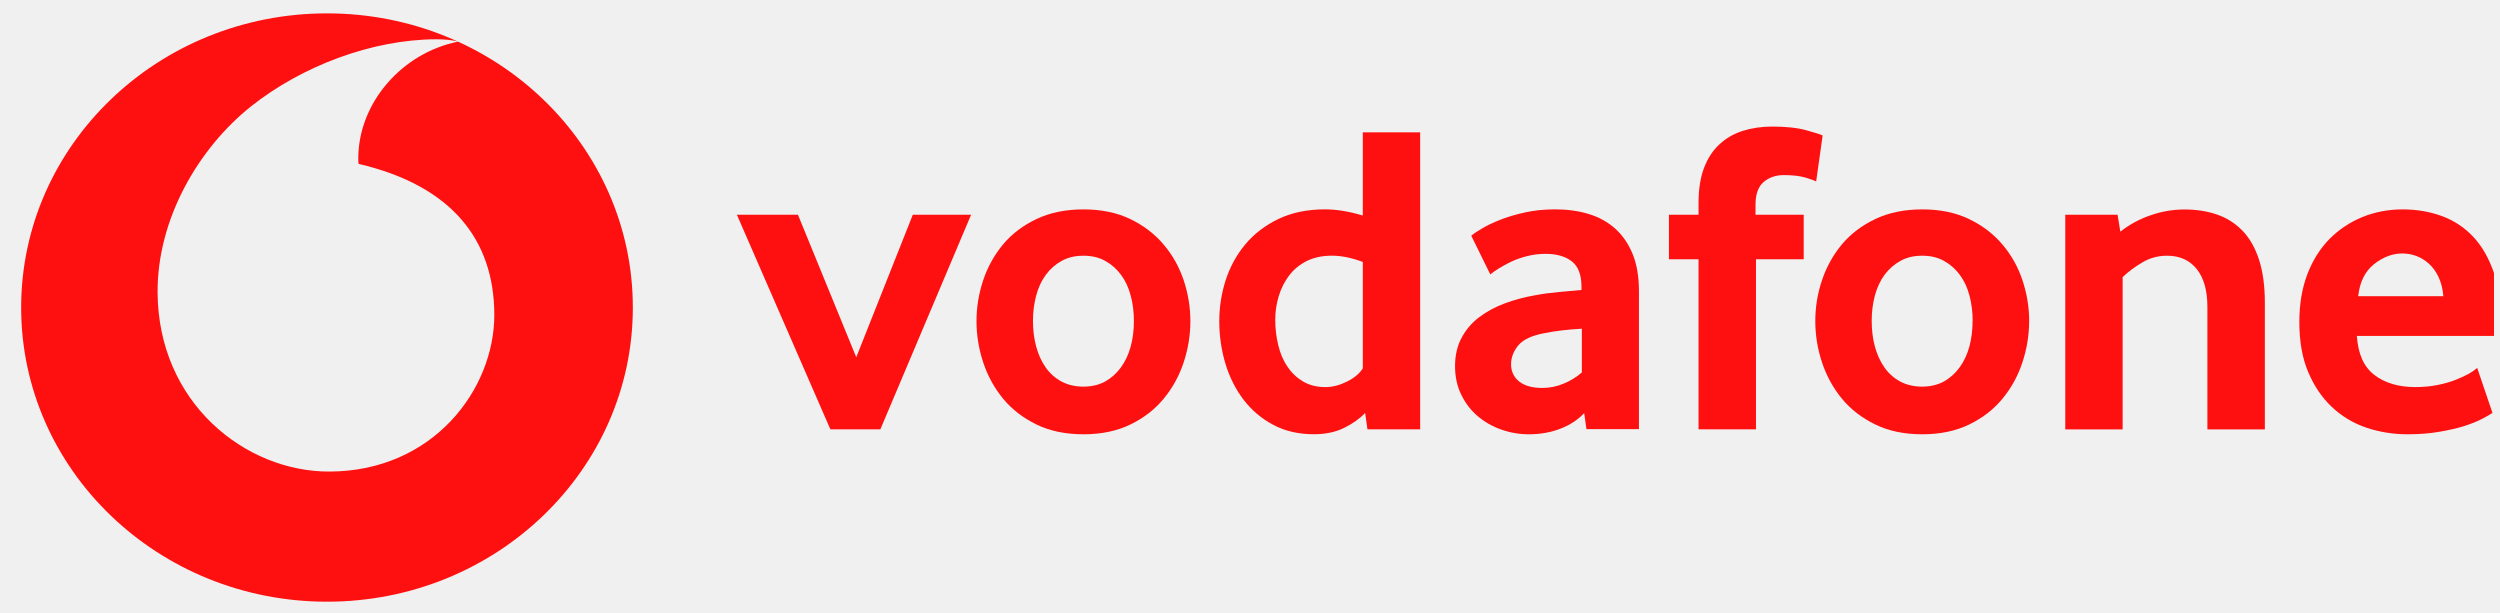
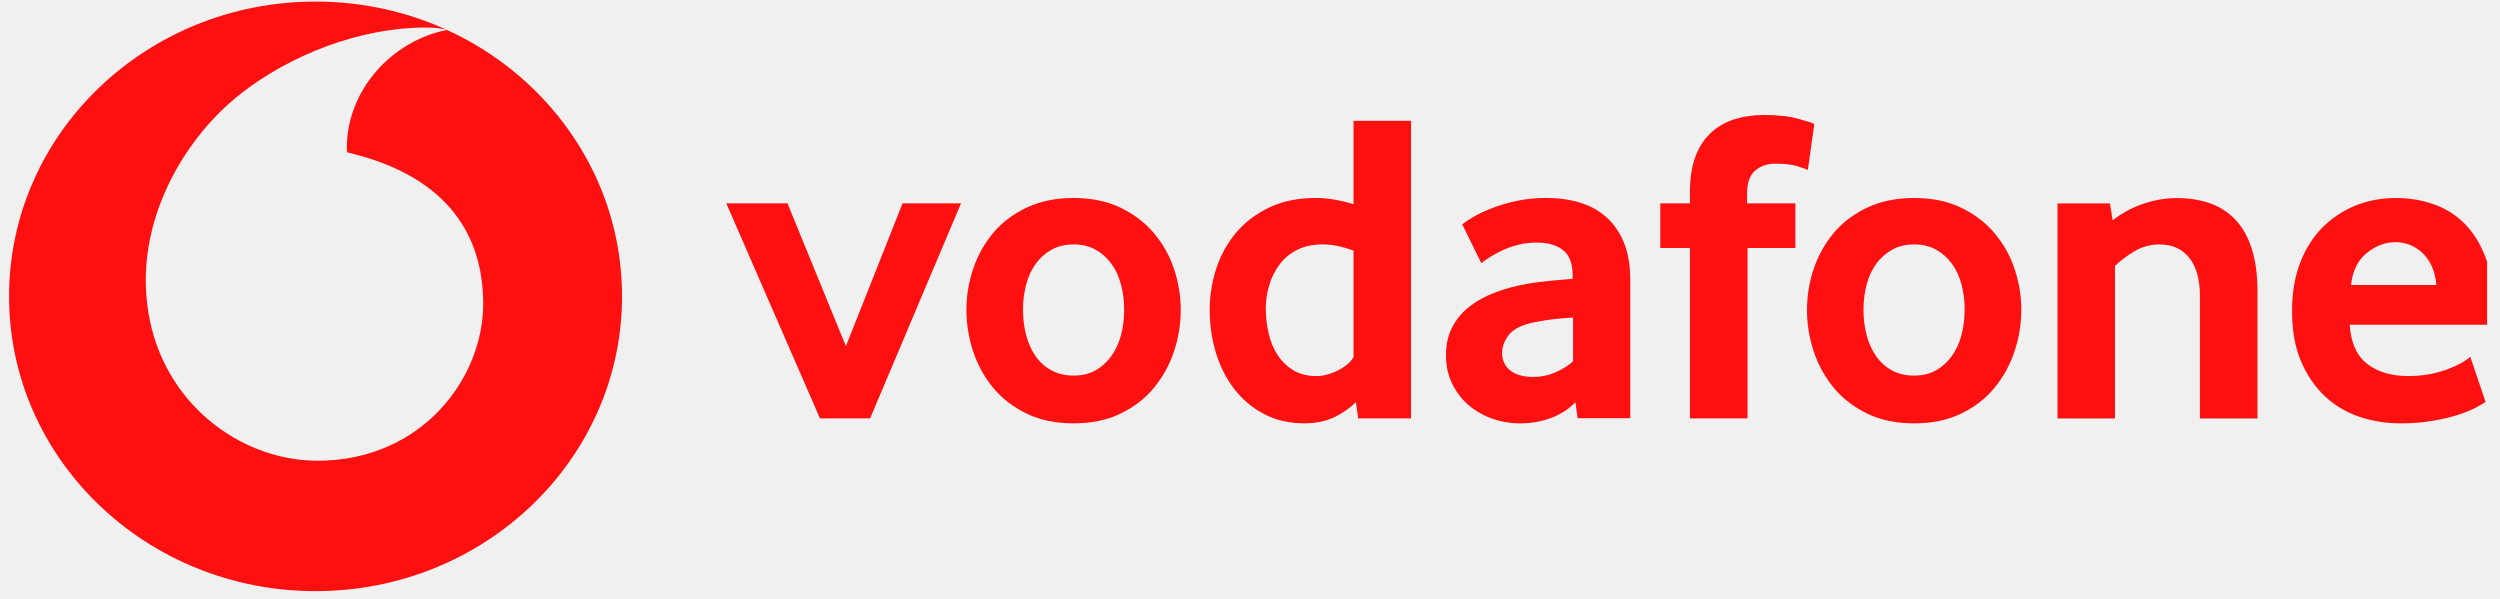
- <svg xmlns="http://www.w3.org/2000/svg" width="147" height="36" viewBox="0 0 147 36" fill="none">
-   <g clip-path="url(#clip0_380_271)">
-     <path d="M19.229 0.786C9.295 0.786 1.244 8.529 1.244 18.083C1.244 27.637 9.295 35.38 19.229 35.38C29.163 35.38 37.211 27.637 37.211 18.083C37.211 8.529 29.163 0.786 19.229 0.786ZM19.371 27.728C14.431 27.744 9.29 23.689 9.266 17.175C9.249 12.867 11.668 8.722 14.754 6.26C17.768 3.866 21.894 2.324 25.635 2.31C26.118 2.31 26.625 2.349 26.931 2.451C23.66 3.102 21.056 6.032 21.066 9.353C21.066 9.465 21.076 9.581 21.088 9.637C26.564 10.919 29.049 14.098 29.066 18.492C29.078 22.89 25.471 27.709 19.371 27.728Z" fill="#FF1010" />
-     <path d="M48.826 25.245L43.328 12.626H46.919L50.348 21.007L53.673 12.626H57.101L51.765 25.245H48.824H48.826Z" fill="#FF1010" />
-     <path d="M66.673 18.87C66.673 18.346 66.611 17.846 66.483 17.373C66.357 16.899 66.166 16.492 65.91 16.153C65.657 15.81 65.348 15.54 64.986 15.341C64.621 15.136 64.196 15.036 63.706 15.036C63.216 15.036 62.788 15.139 62.426 15.341C62.061 15.54 61.752 15.812 61.501 16.153C61.248 16.492 61.054 16.901 60.929 17.373C60.801 17.846 60.738 18.346 60.738 18.87C60.738 19.395 60.801 19.92 60.929 20.382C61.054 20.847 61.24 21.253 61.484 21.602C61.728 21.952 62.04 22.229 62.414 22.431C62.783 22.63 63.218 22.733 63.706 22.733C64.194 22.733 64.621 22.63 64.986 22.431C65.35 22.226 65.657 21.95 65.91 21.602C66.164 21.253 66.357 20.845 66.483 20.382C66.611 19.918 66.673 19.414 66.673 18.87ZM69.994 18.884C69.994 19.707 69.861 20.515 69.6 21.309C69.337 22.103 68.946 22.812 68.427 23.441C67.912 24.07 67.258 24.577 66.468 24.96C65.679 25.345 64.756 25.536 63.706 25.536C62.655 25.536 61.731 25.345 60.943 24.96C60.154 24.574 59.499 24.07 58.98 23.441C58.466 22.812 58.075 22.103 57.812 21.309C57.551 20.515 57.418 19.707 57.418 18.884C57.418 18.062 57.551 17.263 57.812 16.476C58.075 15.691 58.466 14.99 58.98 14.37C59.499 13.75 60.154 13.255 60.943 12.879C61.731 12.505 62.651 12.312 63.706 12.312C64.761 12.312 65.676 12.503 66.456 12.879C67.236 13.253 67.89 13.75 68.414 14.37C68.943 14.99 69.337 15.691 69.6 16.476C69.861 17.263 69.994 18.065 69.994 18.884Z" fill="#FF1010" />
-     <path d="M80.135 15.403C79.483 15.159 78.879 15.034 78.317 15.034C77.754 15.034 77.242 15.143 76.829 15.352C76.414 15.561 76.069 15.845 75.798 16.204C75.528 16.564 75.325 16.966 75.19 17.414C75.055 17.86 74.985 18.32 74.985 18.794C74.985 19.319 75.045 19.82 75.163 20.303C75.279 20.784 75.46 21.207 75.704 21.564C75.946 21.924 76.252 22.212 76.622 22.433C76.991 22.649 77.431 22.761 77.938 22.761C78.353 22.761 78.778 22.649 79.21 22.433C79.642 22.215 79.951 21.952 80.133 21.657V15.403H80.135ZM80.406 25.245L80.27 24.279C79.964 24.609 79.555 24.902 79.049 25.152C78.544 25.406 77.945 25.533 77.257 25.533C76.354 25.533 75.554 25.35 74.871 24.983C74.18 24.618 73.603 24.128 73.132 23.518C72.664 22.907 72.304 22.198 72.058 21.395C71.817 20.594 71.693 19.755 71.693 18.882C71.693 18.062 71.819 17.259 72.07 16.474C72.324 15.689 72.707 14.988 73.224 14.367C73.743 13.747 74.388 13.253 75.168 12.877C75.946 12.503 76.861 12.31 77.906 12.31C78.594 12.31 79.338 12.433 80.133 12.674V7.781H83.506V25.245H80.403H80.406Z" fill="#FF1010" />
-     <path d="M93.013 19.328C92.648 19.346 92.272 19.379 91.89 19.421C91.506 19.465 91.144 19.523 90.796 19.593C90.062 19.732 89.558 19.971 89.273 20.31C88.993 20.654 88.85 21.023 88.85 21.425C88.85 21.827 89.01 22.177 89.328 22.433C89.65 22.684 90.099 22.811 90.683 22.811C91.123 22.811 91.55 22.726 91.958 22.551C92.368 22.377 92.721 22.157 93.013 21.896V19.328ZM93.284 25.236L93.151 24.293C92.784 24.681 92.323 24.985 91.757 25.206C91.192 25.424 90.574 25.536 89.901 25.536C89.336 25.536 88.79 25.443 88.276 25.259C87.754 25.078 87.295 24.813 86.894 24.474C86.493 24.135 86.17 23.717 85.926 23.218C85.677 22.719 85.557 22.157 85.557 21.527C85.557 20.898 85.682 20.345 85.941 19.864C86.194 19.384 86.539 18.982 86.979 18.648C87.416 18.318 87.918 18.046 88.483 17.837C89.046 17.628 89.64 17.468 90.258 17.363C90.695 17.277 91.173 17.215 91.692 17.168C92.212 17.124 92.644 17.084 92.991 17.05V16.866C92.991 16.167 92.805 15.67 92.429 15.373C92.055 15.078 91.54 14.927 90.886 14.927C90.502 14.927 90.135 14.971 89.79 15.062C89.442 15.148 89.135 15.257 88.86 15.387C88.585 15.522 88.346 15.652 88.133 15.782C87.925 15.912 87.756 16.03 87.628 16.135L86.51 13.859C86.655 13.736 86.877 13.589 87.177 13.413C87.479 13.239 87.838 13.067 88.268 12.902C88.696 12.737 89.174 12.598 89.71 12.482C90.246 12.366 90.823 12.31 91.439 12.31C92.166 12.31 92.83 12.403 93.428 12.586C94.027 12.77 94.546 13.058 94.981 13.45C95.413 13.84 95.754 14.337 96.002 14.941C96.246 15.543 96.37 16.269 96.37 17.124V25.234H93.291L93.284 25.236Z" fill="#FF1010" />
-     <path d="M106.789 10.663C106.681 10.612 106.468 10.536 106.152 10.44C105.831 10.345 105.411 10.296 104.884 10.296C104.416 10.296 104.017 10.433 103.701 10.703C103.385 10.972 103.225 11.416 103.225 12.024V12.626H106.058V15.245H103.252V25.245H99.874V15.245H98.133V12.626H99.874V11.945C99.874 11.125 99.983 10.433 100.2 9.864C100.417 9.298 100.721 8.835 101.113 8.478C101.501 8.118 101.962 7.855 102.486 7.691C103.015 7.526 103.588 7.442 104.206 7.442C105.022 7.442 105.696 7.514 106.232 7.665C106.768 7.814 107.082 7.914 107.171 7.967L106.792 10.661L106.789 10.663Z" fill="#FF1010" />
-     <path d="M115.993 18.87C115.993 18.346 115.928 17.846 115.803 17.372C115.677 16.899 115.486 16.492 115.23 16.153C114.977 15.81 114.668 15.54 114.305 15.34C113.941 15.136 113.516 15.036 113.026 15.036C112.535 15.036 112.108 15.138 111.746 15.34C111.381 15.54 111.072 15.812 110.816 16.153C110.565 16.492 110.374 16.901 110.244 17.372C110.118 17.846 110.056 18.346 110.056 18.87C110.056 19.395 110.118 19.92 110.244 20.382C110.372 20.847 110.558 21.253 110.802 21.602C111.046 21.952 111.357 22.229 111.727 22.431C112.101 22.63 112.533 22.733 113.021 22.733C113.509 22.733 113.936 22.63 114.301 22.431C114.665 22.226 114.972 21.95 115.225 21.602C115.479 21.253 115.672 20.845 115.798 20.382C115.923 19.918 115.988 19.414 115.988 18.87M119.313 18.884C119.313 19.706 119.181 20.515 118.917 21.309C118.657 22.103 118.265 22.811 117.749 23.441C117.234 24.07 116.58 24.576 115.79 24.96C115.001 25.345 114.078 25.536 113.028 25.536C111.978 25.536 111.053 25.345 110.266 24.96C109.476 24.574 108.822 24.07 108.303 23.441C107.788 22.811 107.397 22.103 107.134 21.309C106.871 20.515 106.74 19.706 106.74 18.884C106.74 18.062 106.868 17.263 107.134 16.476C107.397 15.691 107.788 14.99 108.303 14.37C108.822 13.75 109.476 13.255 110.266 12.879C111.053 12.505 111.973 12.312 113.028 12.312C114.083 12.312 114.998 12.502 115.778 12.879C116.558 13.253 117.213 13.75 117.737 14.37C118.265 14.99 118.659 15.691 118.92 16.476C119.183 17.263 119.316 18.065 119.316 18.884" fill="#FF1010" />
-     <path d="M129.795 25.245V18.048C129.795 17.089 129.587 16.346 129.169 15.821C128.749 15.301 128.172 15.036 127.423 15.036C126.897 15.036 126.412 15.166 125.97 15.431C125.523 15.691 125.137 15.981 124.811 16.295V25.248H121.438V12.628H124.514L124.676 13.622C125.204 13.206 125.796 12.881 126.46 12.656C127.122 12.426 127.788 12.317 128.459 12.317C129.131 12.317 129.785 12.414 130.367 12.616C130.949 12.821 131.446 13.136 131.864 13.573C132.284 14.007 132.605 14.576 132.832 15.273C133.057 15.972 133.173 16.811 133.173 17.786V25.248H129.795V25.245Z" fill="#FF1010" />
-     <path d="M143.669 17.419C143.633 16.985 143.537 16.602 143.382 16.281C143.228 15.956 143.034 15.696 142.807 15.496C142.58 15.292 142.334 15.145 142.071 15.048C141.803 14.953 141.535 14.904 141.262 14.904C140.678 14.904 140.122 15.113 139.593 15.533C139.065 15.954 138.753 16.578 138.661 17.417H143.672L143.669 17.419ZM138.582 19.748C138.654 20.812 138.997 21.583 139.62 22.052C140.238 22.523 141.04 22.76 142.023 22.76C142.479 22.76 142.909 22.719 143.307 22.642C143.708 22.563 144.063 22.463 144.375 22.34C144.686 22.219 144.949 22.096 145.167 21.976C145.384 21.852 145.546 21.736 145.659 21.632L146.557 24.279C146.429 24.365 146.224 24.484 145.942 24.632C145.662 24.781 145.311 24.918 144.894 25.053C144.478 25.183 143.986 25.294 143.423 25.392C142.861 25.487 142.242 25.536 141.573 25.536C140.719 25.536 139.907 25.406 139.135 25.145C138.364 24.881 137.688 24.474 137.109 23.926C136.527 23.376 136.066 22.693 135.72 21.873C135.373 21.053 135.201 20.073 135.201 18.94C135.201 17.877 135.361 16.931 135.677 16.111C135.993 15.292 136.43 14.602 136.983 14.042C137.539 13.487 138.183 13.058 138.917 12.758C139.654 12.463 140.436 12.312 141.274 12.312C142.112 12.312 142.88 12.447 143.59 12.707C144.297 12.967 144.908 13.373 145.427 13.924C145.942 14.474 146.352 15.185 146.649 16.06C146.951 16.931 147.098 17.969 147.098 19.175V19.751H138.579L138.582 19.748Z" fill="#FF1010" />
+ <svg xmlns="http://www.w3.org/2000/svg" width="192" height="46" viewBox="0 0 192 46" fill="none">
+   <g clip-path="url(#clip0_572_77)">
+     <path d="M24.236 0.12C11.233 0.12 0.696 10.255 0.696 22.76C0.696 35.265 11.233 45.4 24.236 45.4C37.238 45.4 47.772 35.265 47.772 22.76C47.772 10.255 37.238 0.12 24.236 0.12ZM24.422 35.384C17.956 35.405 11.227 30.098 11.195 21.571C11.173 15.933 14.34 10.507 18.379 7.285C22.324 4.151 27.725 2.132 32.621 2.114C33.253 2.114 33.916 2.166 34.318 2.3C30.035 3.151 26.628 6.987 26.641 11.334C26.641 11.479 26.654 11.632 26.669 11.704C33.837 13.382 37.09 17.544 37.112 23.295C37.127 29.052 32.406 35.359 24.422 35.384Z" fill="#FF1010" />
+     <path d="M62.975 32.134L55.779 15.617H60.478L64.966 26.587L69.318 15.617H73.806L66.822 32.134H62.972H62.975Z" fill="#FF1010" />
+     <path d="M86.335 23.79C86.335 23.103 86.253 22.45 86.085 21.83C85.921 21.21 85.671 20.678 85.336 20.234C85.004 19.784 84.6 19.431 84.126 19.17C83.648 18.902 83.092 18.772 82.451 18.772C81.809 18.772 81.25 18.905 80.776 19.17C80.298 19.431 79.894 19.787 79.565 20.234C79.233 20.678 78.98 21.213 78.816 21.83C78.649 22.45 78.566 23.103 78.566 23.79C78.566 24.477 78.649 25.164 78.816 25.769C78.98 26.377 79.224 26.909 79.543 27.365C79.862 27.824 80.27 28.186 80.76 28.45C81.243 28.712 81.812 28.845 82.451 28.845C83.089 28.845 83.648 28.712 84.126 28.45C84.603 28.183 85.004 27.821 85.336 27.365C85.668 26.909 85.921 26.374 86.085 25.769C86.253 25.161 86.335 24.502 86.335 23.79ZM90.681 23.809C90.681 24.885 90.507 25.942 90.165 26.982C89.821 28.022 89.309 28.949 88.629 29.773C87.956 30.596 87.1 31.259 86.066 31.76C85.033 32.265 83.826 32.514 82.451 32.514C81.076 32.514 79.865 32.265 78.835 31.76C77.802 31.256 76.945 30.596 76.266 29.773C75.592 28.949 75.08 28.022 74.736 26.982C74.394 25.942 74.221 24.885 74.221 23.809C74.221 22.733 74.394 21.687 74.736 20.656C75.08 19.629 75.592 18.711 76.266 17.899C76.945 17.088 77.802 16.44 78.835 15.948C79.865 15.459 81.07 15.206 82.451 15.206C83.832 15.206 85.03 15.456 86.05 15.948C87.071 16.437 87.928 17.088 88.614 17.899C89.306 18.711 89.821 19.629 90.165 20.656C90.507 21.687 90.681 22.736 90.681 23.809Z" fill="#FF1010" />
+     <path d="M103.955 19.252C103.102 18.933 102.311 18.769 101.575 18.769C100.839 18.769 100.169 18.912 99.628 19.185C99.085 19.459 98.633 19.83 98.279 20.301C97.925 20.772 97.659 21.298 97.482 21.884C97.305 22.468 97.213 23.07 97.213 23.69C97.213 24.377 97.293 25.034 97.447 25.666C97.599 26.295 97.836 26.848 98.155 27.316C98.471 27.788 98.873 28.164 99.356 28.453C99.84 28.736 100.415 28.882 101.079 28.882C101.622 28.882 102.179 28.736 102.744 28.453C103.31 28.168 103.715 27.824 103.952 27.438V19.252H103.955ZM104.309 32.134L104.132 30.87C103.731 31.301 103.196 31.684 102.533 32.013C101.872 32.344 101.088 32.511 100.188 32.511C99.005 32.511 97.959 32.271 97.065 31.791C96.161 31.314 95.406 30.672 94.789 29.873C94.176 29.073 93.705 28.146 93.383 27.095C93.067 26.046 92.906 24.948 92.906 23.805C92.906 22.733 93.07 21.681 93.399 20.653C93.731 19.626 94.233 18.708 94.909 17.896C95.589 17.085 96.433 16.437 97.454 15.945C98.471 15.456 99.669 15.203 101.038 15.203C101.939 15.203 102.912 15.364 103.952 15.68V9.276H108.367V32.134H104.306H104.309Z" fill="#FF1010" />
+     <path d="M120.811 24.389C120.334 24.413 119.841 24.456 119.341 24.511C118.839 24.568 118.365 24.644 117.91 24.736C116.949 24.918 116.288 25.231 115.915 25.675C115.549 26.125 115.362 26.608 115.362 27.134C115.362 27.66 115.571 28.119 115.988 28.453C116.408 28.782 116.996 28.949 117.761 28.949C118.336 28.949 118.896 28.836 119.43 28.608C119.967 28.38 120.429 28.091 120.811 27.751V24.389ZM121.165 32.122L120.991 30.888C120.511 31.396 119.907 31.794 119.167 32.083C118.428 32.368 117.619 32.514 116.737 32.514C115.997 32.514 115.283 32.393 114.61 32.153C113.927 31.915 113.327 31.569 112.802 31.125C112.278 30.681 111.854 30.134 111.535 29.481C111.209 28.827 111.051 28.091 111.051 27.268C111.051 26.444 111.216 25.721 111.554 25.091C111.886 24.462 112.338 23.936 112.913 23.498C113.485 23.067 114.142 22.711 114.882 22.438C115.618 22.164 116.396 21.954 117.205 21.817C117.777 21.705 118.403 21.623 119.082 21.562C119.762 21.504 120.327 21.453 120.782 21.407V21.167C120.782 20.252 120.539 19.602 120.046 19.212C119.556 18.826 118.883 18.629 118.027 18.629C117.524 18.629 117.044 18.687 116.592 18.805C116.137 18.918 115.735 19.061 115.375 19.231C115.015 19.407 114.702 19.577 114.424 19.747C114.152 19.918 113.93 20.073 113.763 20.209L112.3 17.231C112.489 17.07 112.78 16.878 113.172 16.647C113.567 16.419 114.038 16.194 114.601 15.978C115.16 15.762 115.786 15.58 116.487 15.428C117.189 15.276 117.944 15.203 118.75 15.203C119.702 15.203 120.571 15.325 121.355 15.565C122.138 15.805 122.818 16.182 123.387 16.696C123.952 17.206 124.398 17.857 124.724 18.647C125.043 19.434 125.204 20.386 125.204 21.504V32.119H121.174L121.165 32.122Z" fill="#FF1010" />
+     <path d="M138.842 13.048C138.699 12.981 138.421 12.881 138.007 12.756C137.587 12.632 137.037 12.568 136.348 12.568C135.735 12.568 135.213 12.747 134.799 13.1C134.385 13.452 134.177 14.033 134.177 14.829V15.617H137.884V19.045H134.212V32.134H129.79V19.045H127.511V15.617H129.79V14.726C129.79 13.653 129.932 12.747 130.217 12.002C130.501 11.261 130.899 10.656 131.411 10.188C131.92 9.716 132.524 9.373 133.21 9.157C133.902 8.941 134.651 8.832 135.46 8.832C136.528 8.832 137.41 8.926 138.112 9.124C138.813 9.318 139.224 9.449 139.341 9.519L138.845 13.045L138.842 13.048Z" fill="#FF1010" />
+     <path d="M150.888 23.79C150.888 23.103 150.803 22.45 150.639 21.83C150.474 21.209 150.225 20.678 149.89 20.234C149.558 19.784 149.153 19.431 148.679 19.17C148.202 18.902 147.646 18.772 147.004 18.772C146.363 18.772 145.803 18.905 145.329 19.17C144.852 19.431 144.447 19.787 144.112 20.234C143.784 20.678 143.534 21.213 143.363 21.83C143.199 22.45 143.117 23.103 143.117 23.79C143.117 24.477 143.199 25.164 143.363 25.769C143.531 26.377 143.774 26.909 144.093 27.365C144.413 27.824 144.82 28.186 145.304 28.45C145.794 28.712 146.359 28.845 146.998 28.845C147.636 28.845 148.196 28.712 148.673 28.45C149.15 28.183 149.552 27.821 149.883 27.365C150.215 26.909 150.468 26.374 150.632 25.769C150.797 25.161 150.882 24.502 150.882 23.79M155.234 23.808C155.234 24.884 155.06 25.942 154.716 26.982C154.374 28.021 153.862 28.949 153.186 29.772C152.513 30.596 151.656 31.259 150.623 31.76C149.589 32.265 148.382 32.514 147.007 32.514C145.632 32.514 144.422 32.265 143.392 31.76C142.358 31.256 141.502 30.596 140.822 29.772C140.149 28.949 139.637 28.021 139.292 26.982C138.948 25.942 138.777 24.884 138.777 23.808C138.777 22.732 138.945 21.687 139.292 20.656C139.637 19.629 140.149 18.711 140.822 17.899C141.502 17.088 142.358 16.44 143.392 15.948C144.422 15.458 145.626 15.206 147.007 15.206C148.388 15.206 149.586 15.455 150.607 15.948C151.628 16.437 152.484 17.088 153.17 17.899C153.862 18.711 154.378 19.629 154.719 20.656C155.063 21.687 155.237 22.735 155.237 23.808" fill="#FF1010" />
+     <path d="M168.953 32.134V22.714C168.953 21.459 168.681 20.486 168.135 19.799C167.585 19.118 166.829 18.772 165.85 18.772C165.161 18.772 164.525 18.942 163.947 19.288C163.362 19.629 162.857 20.009 162.43 20.419V32.137H158.015V15.62H162.041L162.253 16.921C162.945 16.376 163.719 15.951 164.589 15.656C165.454 15.355 166.327 15.212 167.205 15.212C168.084 15.212 168.941 15.34 169.702 15.604C170.464 15.872 171.115 16.285 171.662 16.857C172.212 17.425 172.632 18.17 172.929 19.082C173.223 19.997 173.375 21.094 173.375 22.371V32.137H168.953V32.134Z" fill="#FF1010" />
+     <path d="M187.114 21.89C187.066 21.322 186.94 20.82 186.738 20.401C186.535 19.975 186.282 19.635 185.985 19.373C185.688 19.106 185.366 18.915 185.021 18.787C184.671 18.662 184.32 18.598 183.963 18.598C183.198 18.598 182.471 18.872 181.779 19.422C181.087 19.972 180.679 20.79 180.559 21.887H187.117L187.114 21.89ZM180.455 24.939C180.549 26.331 180.998 27.341 181.814 27.955C182.623 28.572 183.672 28.882 184.958 28.882C185.556 28.882 186.118 28.827 186.64 28.727C187.164 28.623 187.629 28.493 188.037 28.331C188.444 28.174 188.789 28.012 189.073 27.854C189.358 27.693 189.569 27.541 189.718 27.404L190.894 30.87C190.726 30.982 190.458 31.137 190.088 31.332C189.721 31.526 189.263 31.706 188.716 31.882C188.172 32.052 187.528 32.198 186.791 32.326C186.055 32.45 185.246 32.514 184.37 32.514C183.252 32.514 182.19 32.344 181.178 32.004C180.17 31.657 179.285 31.125 178.527 30.408C177.765 29.687 177.161 28.794 176.709 27.721C176.254 26.648 176.03 25.365 176.03 23.881C176.03 22.489 176.238 21.252 176.652 20.179C177.066 19.106 177.638 18.203 178.362 17.471C179.089 16.744 179.933 16.182 180.894 15.79C181.858 15.404 182.882 15.206 183.978 15.206C185.075 15.206 186.08 15.382 187.009 15.723C187.935 16.063 188.735 16.595 189.415 17.316C190.088 18.036 190.625 18.966 191.014 20.112C191.409 21.252 191.602 22.611 191.602 24.188V24.942H180.451L180.455 24.939Z" fill="#FF1010" />
  </g>
  <defs>
-     <clipPath id="clip0_380_271">
-       <rect width="145.856" height="34.594" fill="white" transform="translate(0.791016 0.786194)" />
+     <clipPath id="clip0_572_77">
+       <rect width="190.907" height="45.279" fill="white" transform="translate(0.103027 0.120178)" />
    </clipPath>
  </defs>
</svg>
